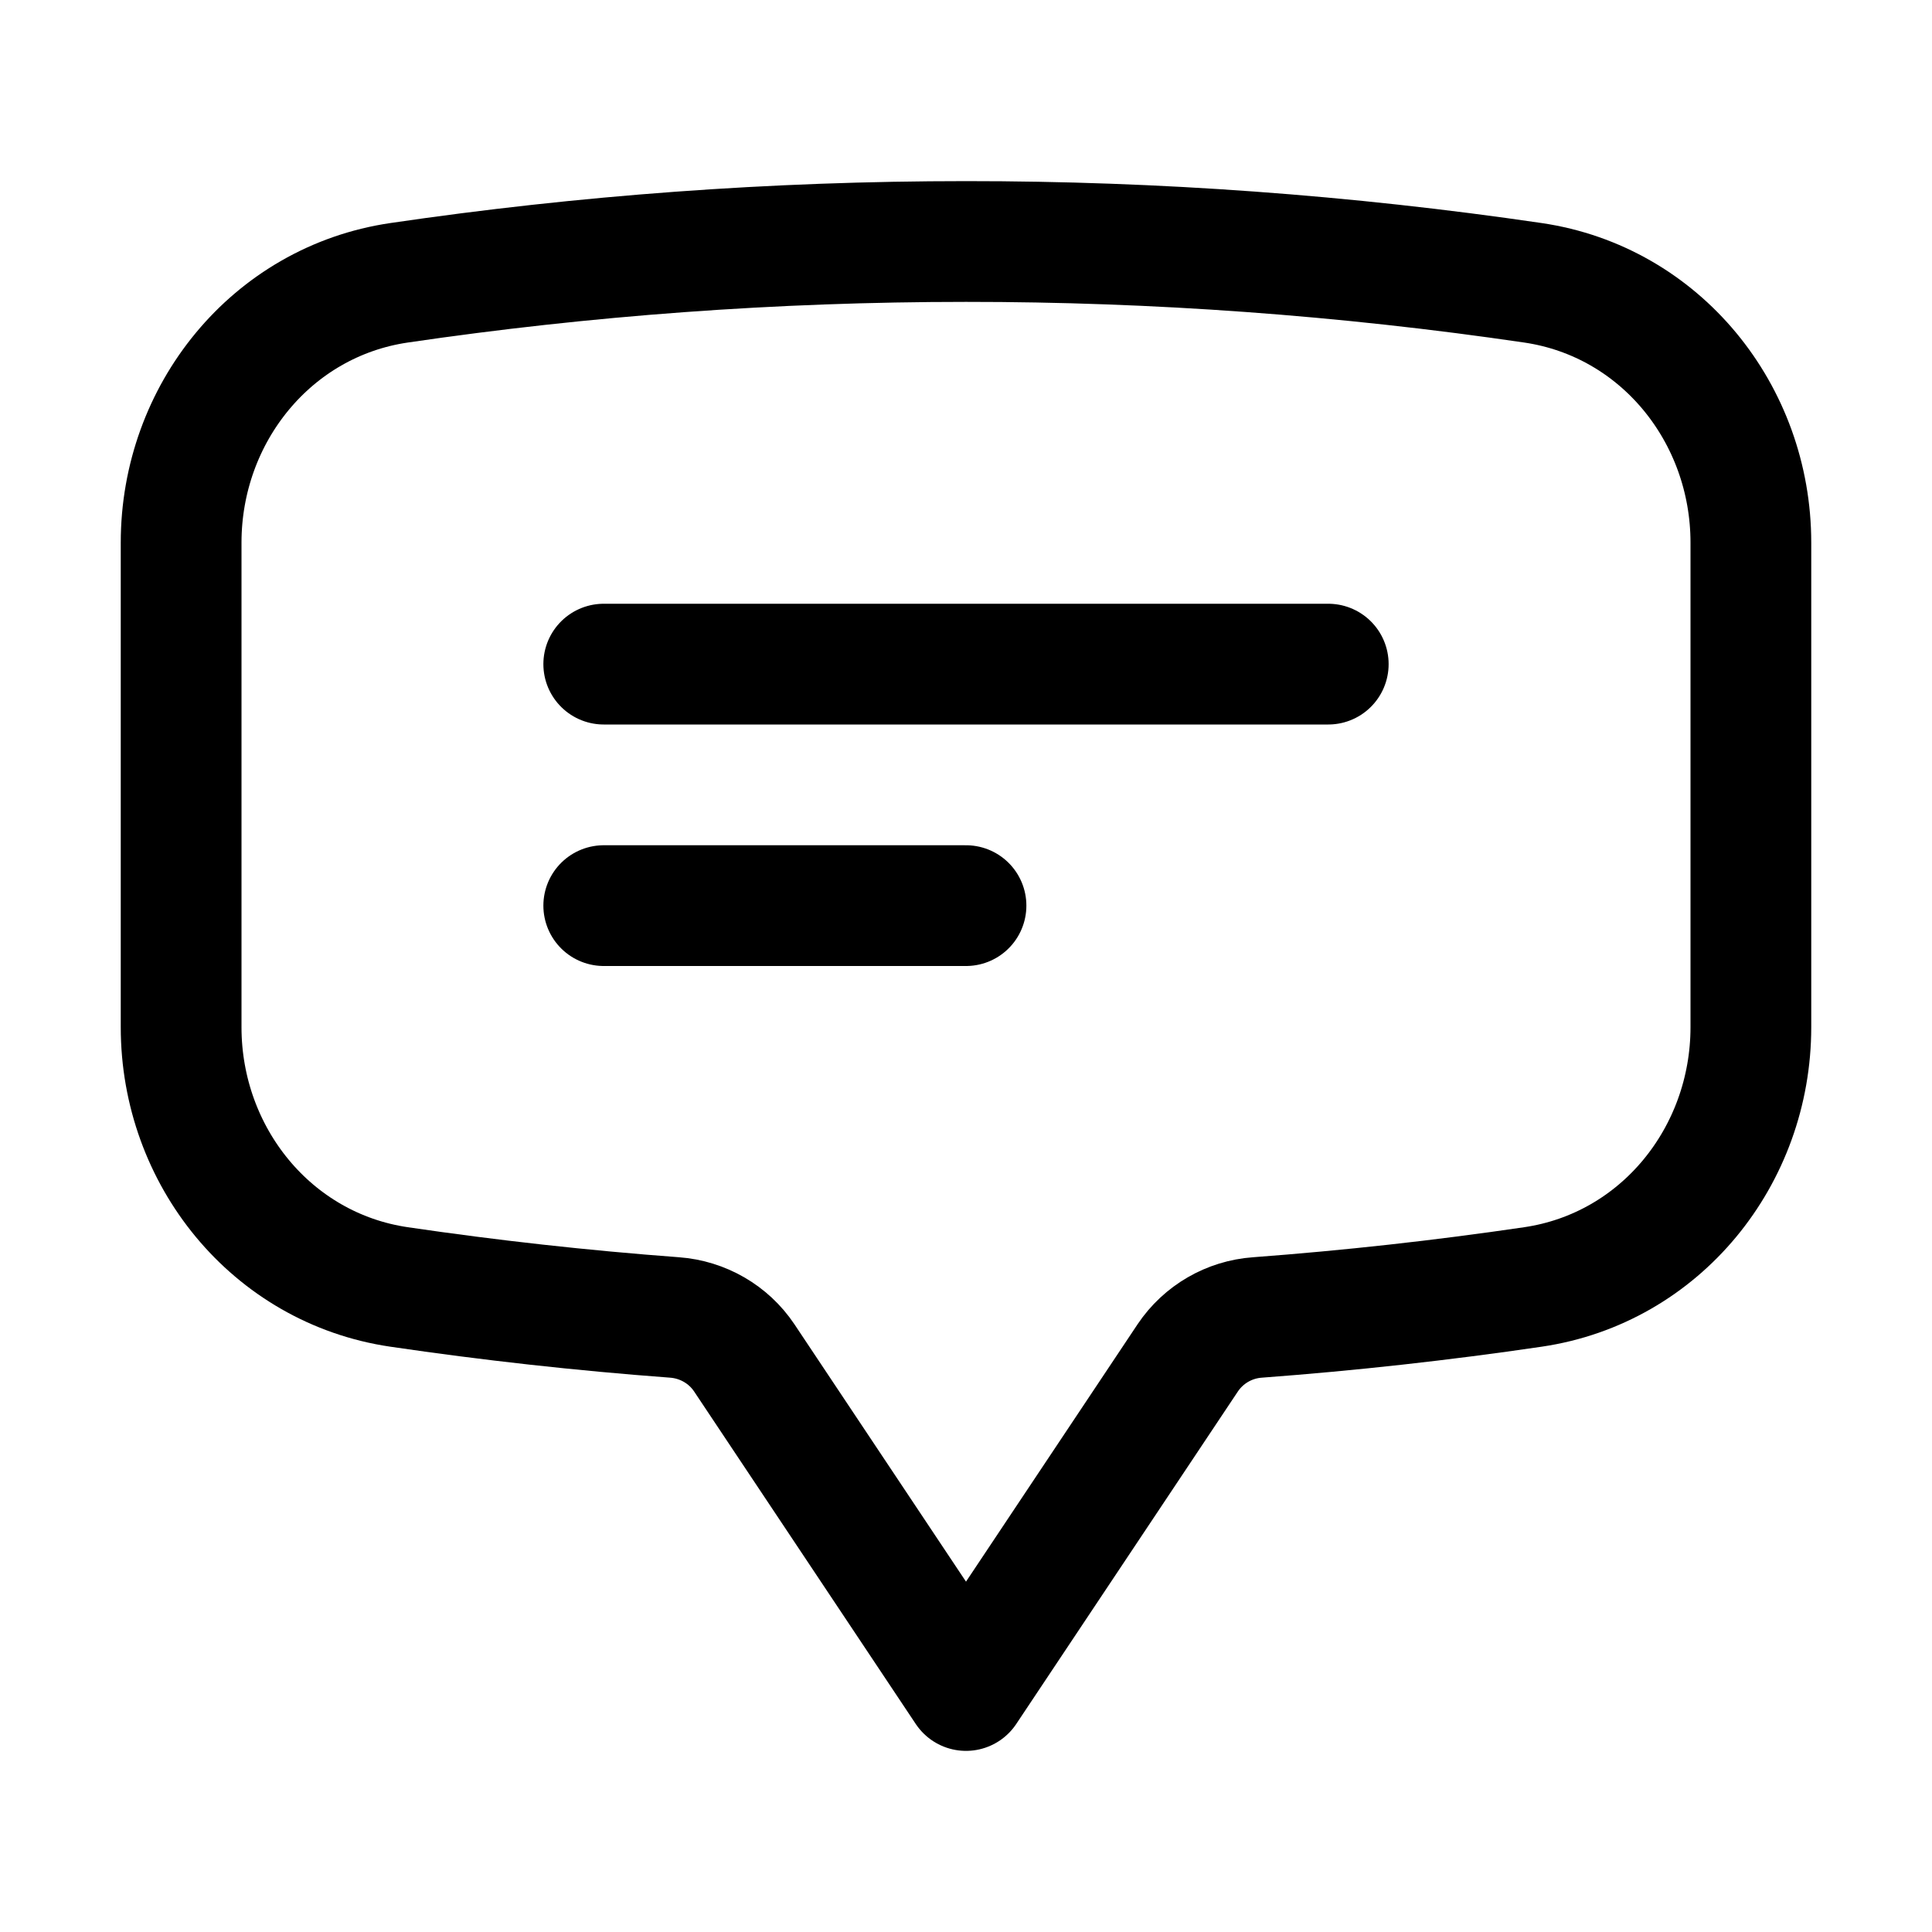
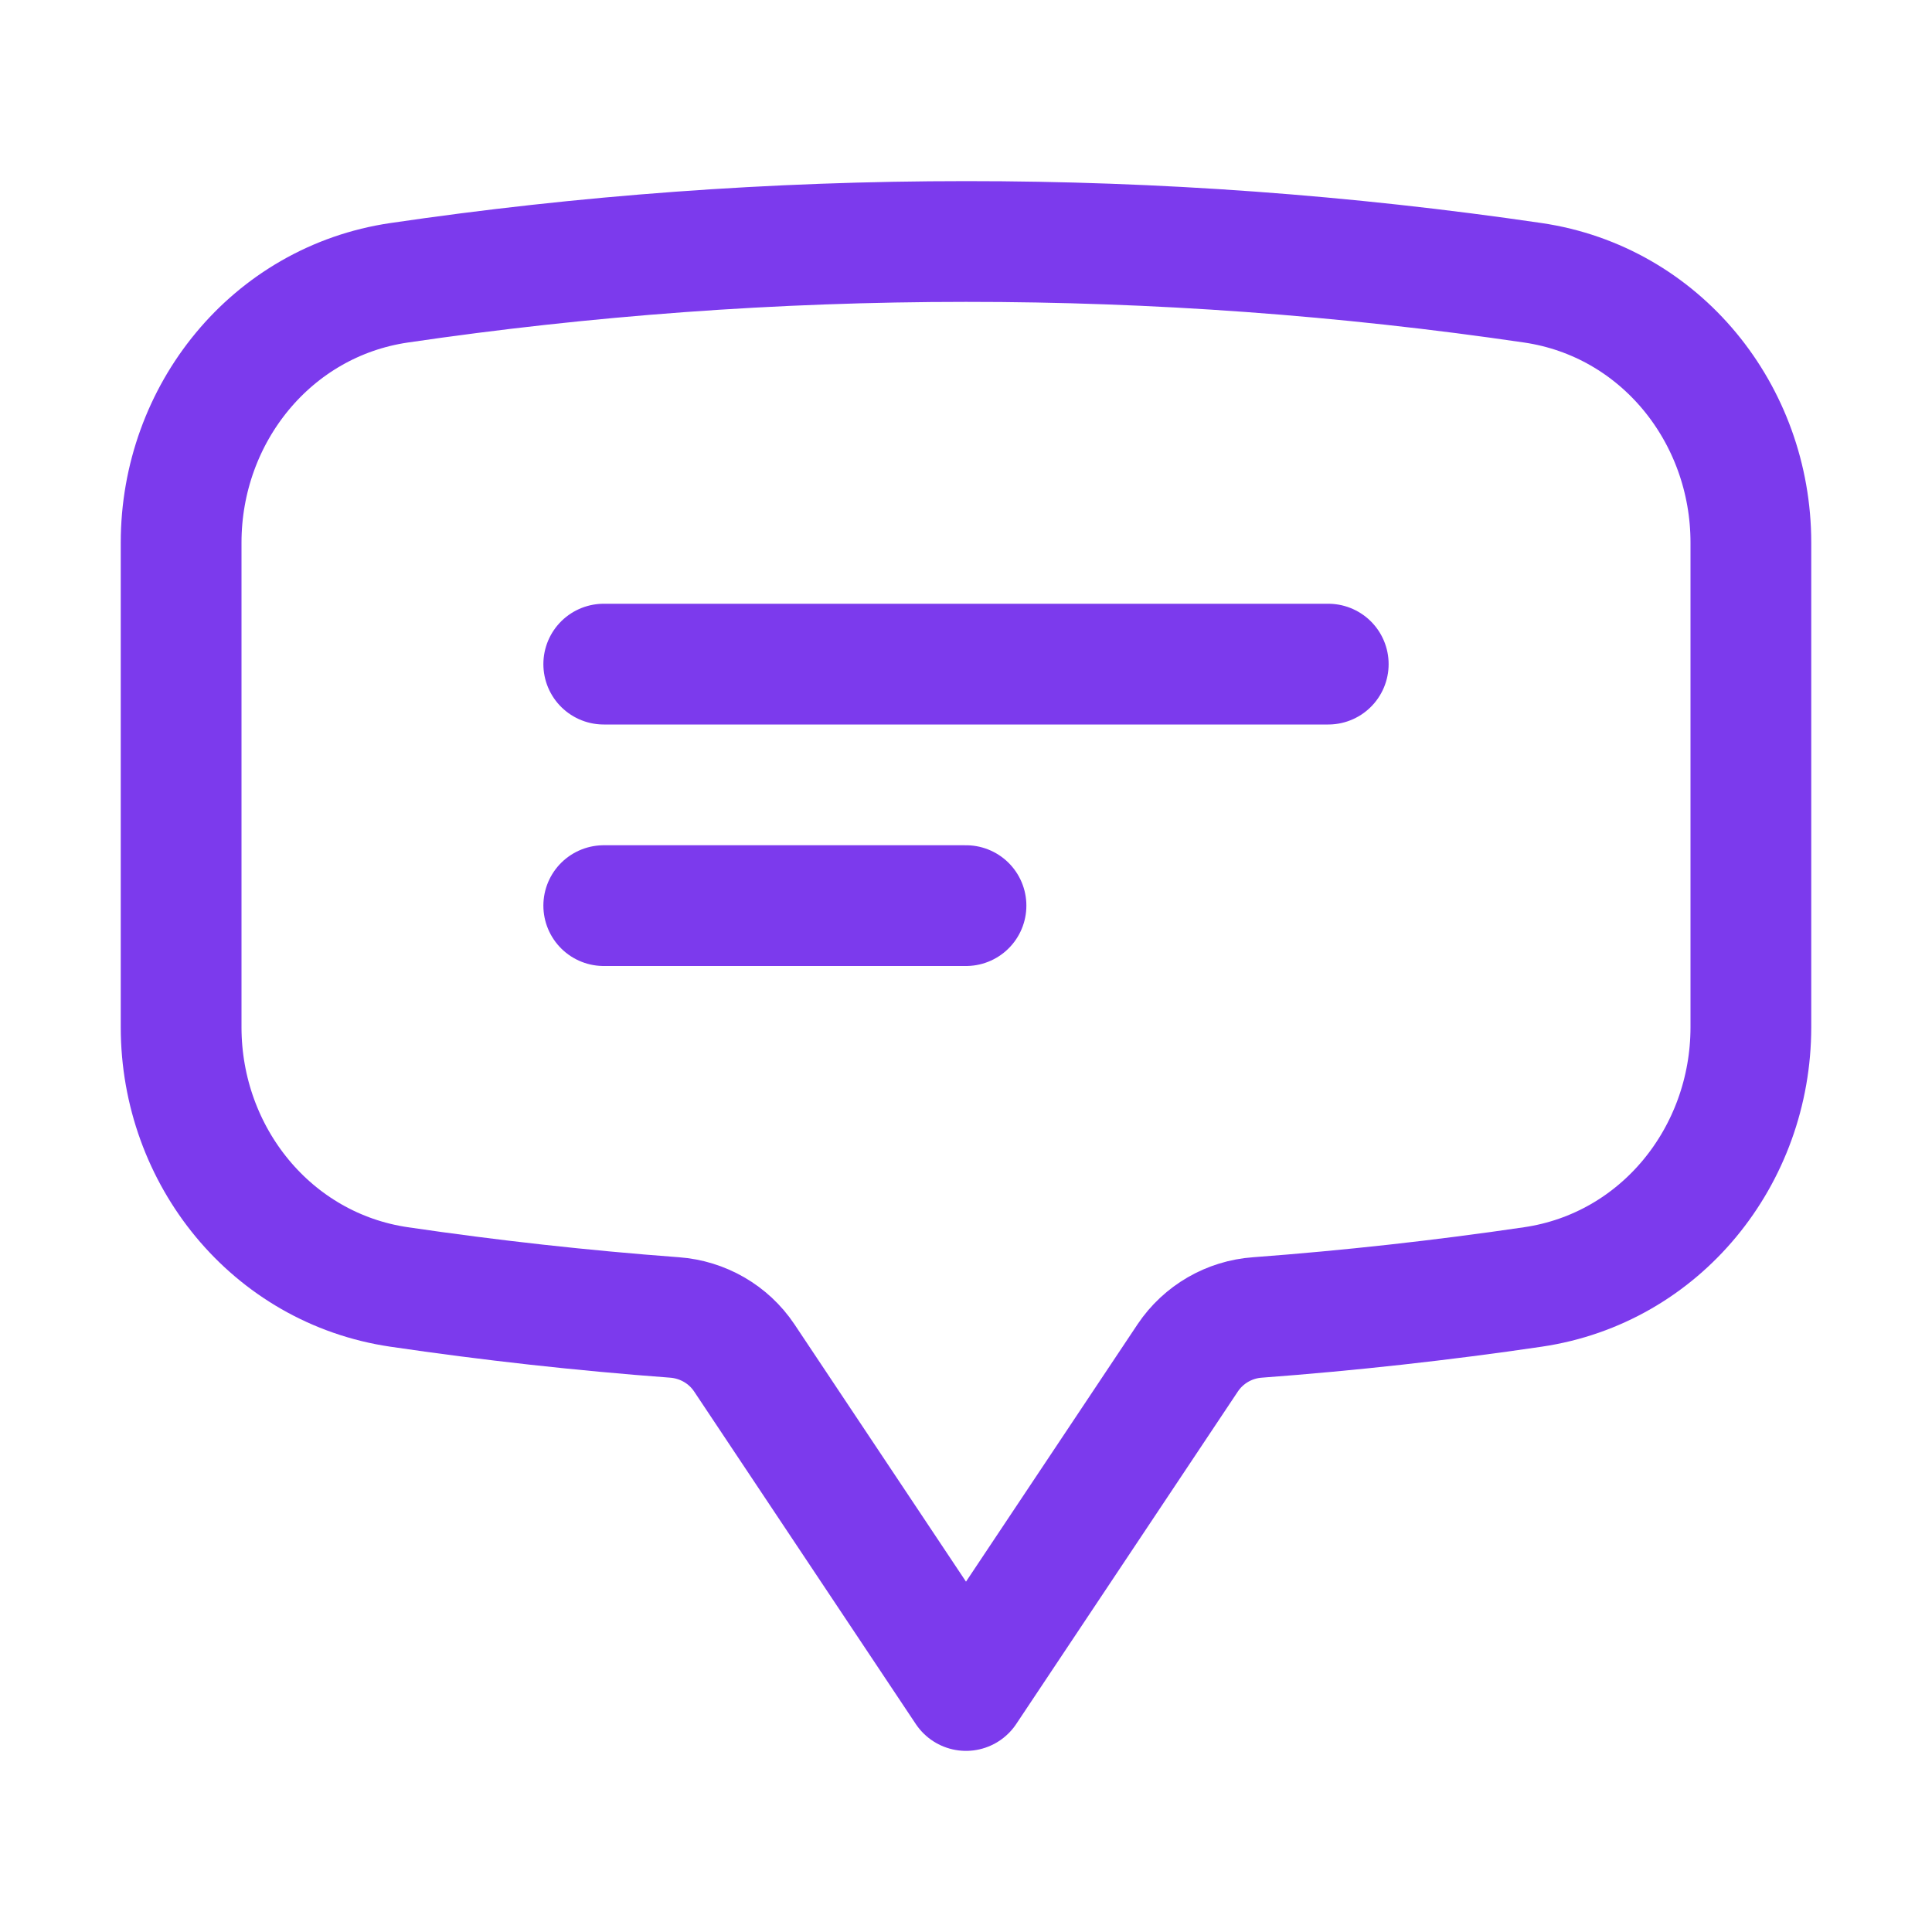
- <svg xmlns="http://www.w3.org/2000/svg" fill="none" viewBox="0 0 24 24" stroke-width="1.5" stroke="currentColor">
+ <svg xmlns="http://www.w3.org/2000/svg" fill="none" viewBox="0 0 24 24" stroke-width="1.5" stroke="#7C3AED">
  <path stroke-linecap="round" stroke-linejoin="round" d="M7.5 8.25h9m-9 3H12m-9.75 1.51c0 1.6 1.123 2.994 2.707 3.227 1.129.166 2.27.293 3.423.379.35.026.67.21.865.501L12 21l2.755-4.133a1.14 1.14 0 01.865-.501 48.172 48.172 0 003.423-.379c1.584-.233 2.707-1.626 2.707-3.228V6.741c0-1.602-1.123-2.995-2.707-3.228A48.394 48.394 0 0012 3c-2.392 0-4.744.175-7.043.513C3.373 3.746 2.25 5.14 2.25 6.741v6.018z" />
</svg>
